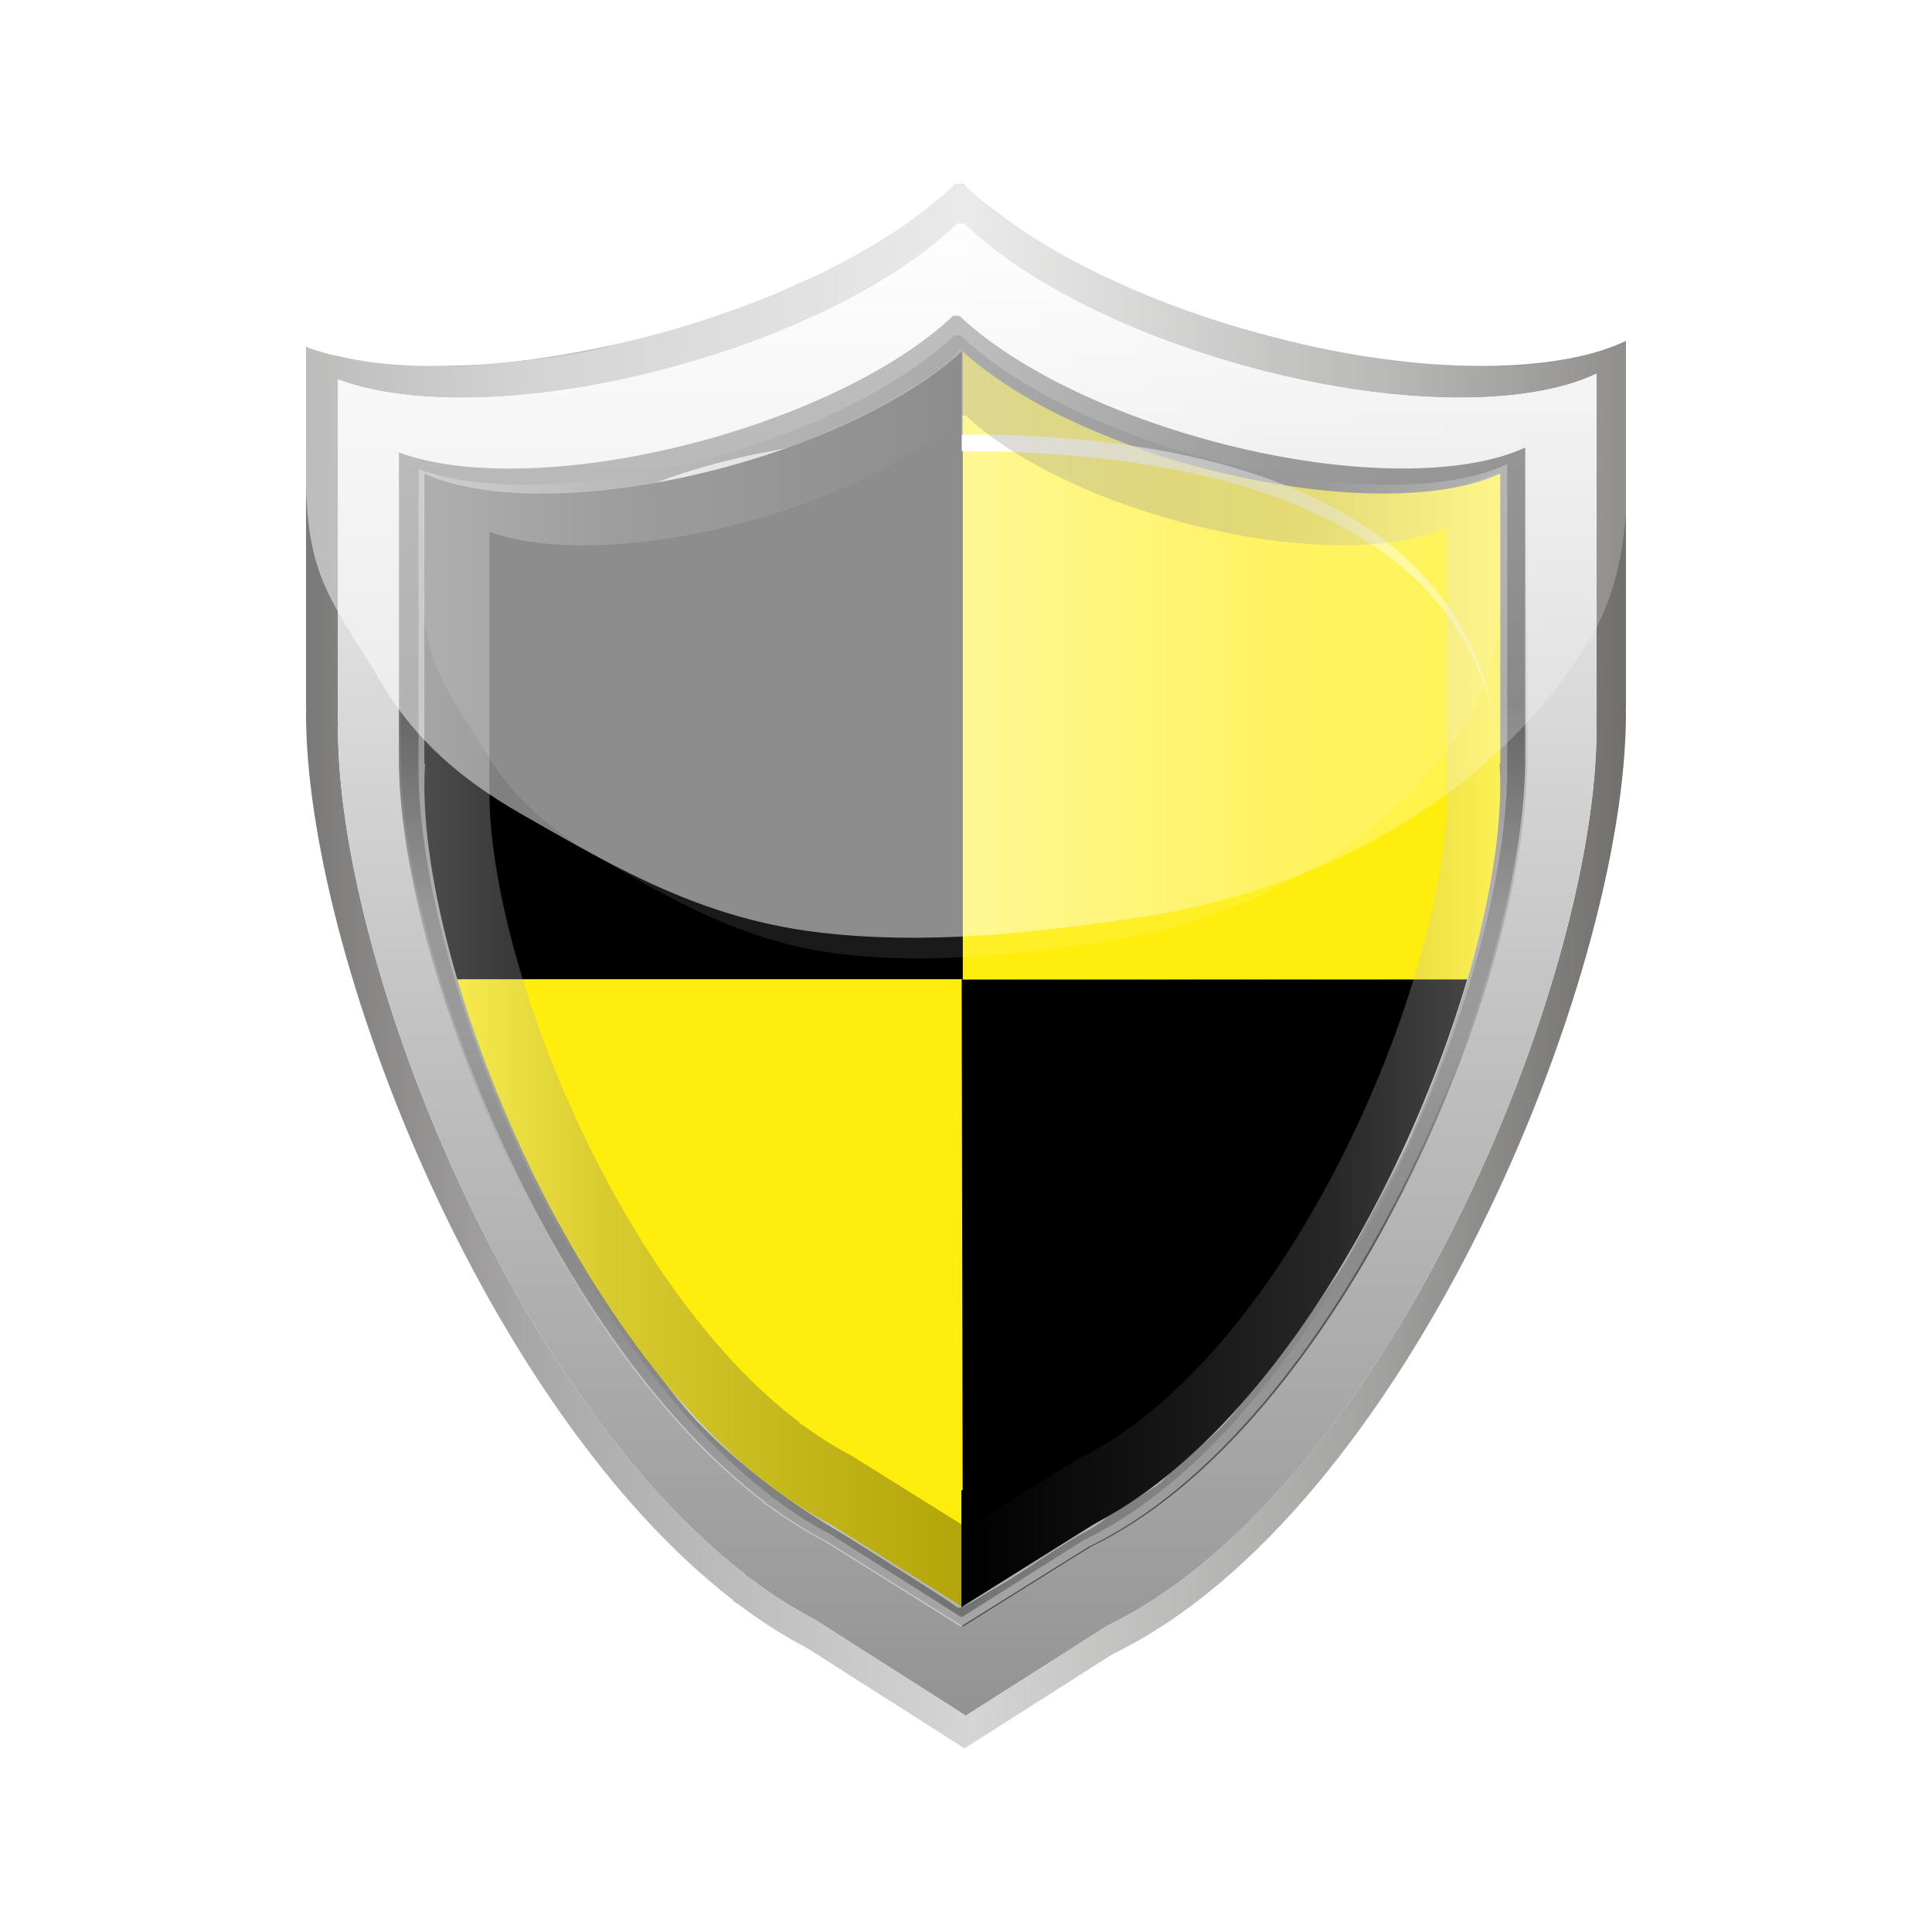
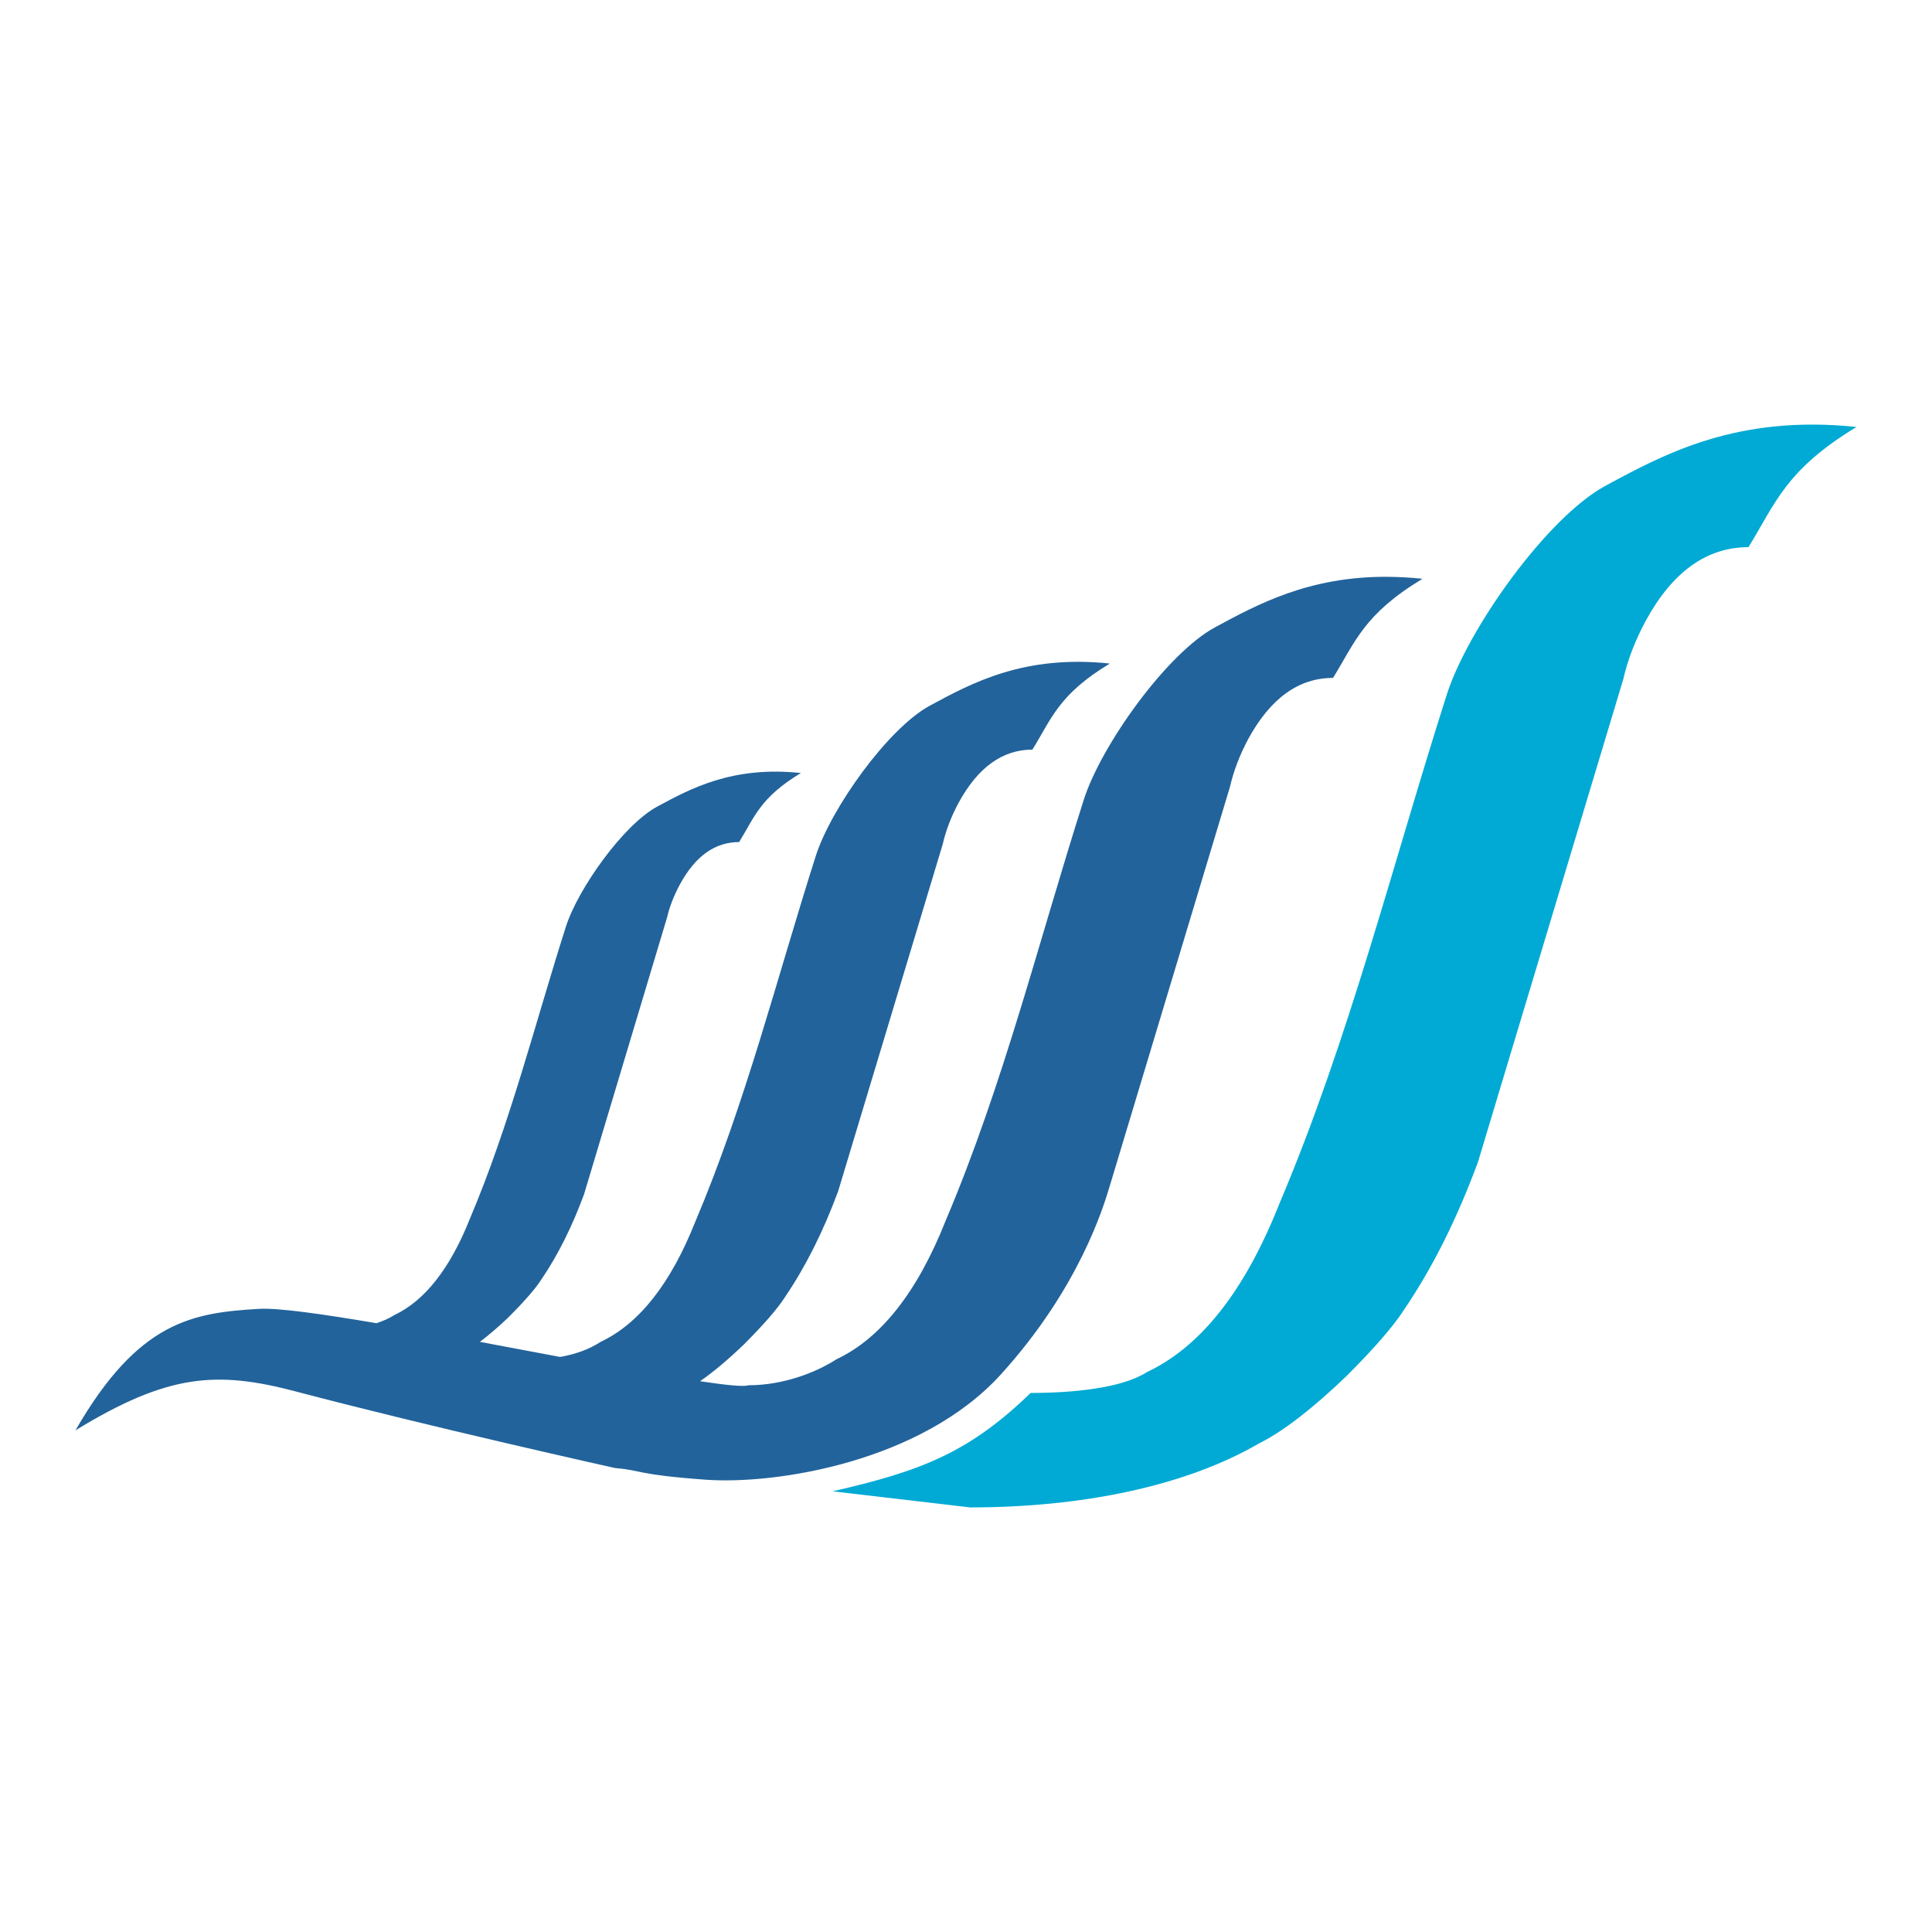
- <svg xmlns="http://www.w3.org/2000/svg" xmlns:xlink="http://www.w3.org/1999/xlink" version="1.1" viewBox="0.101 0.691 128 128" id="svg2" width="100%" height="100%">
-   <defs id="defs4">
-     <linearGradient id="def0" x1="0.224" x2="77.97" y1="39.511" y2="39.511" gradientTransform="scale(0.9185321,1.088694)" gradientUnits="userSpaceOnUse">
-       <stop offset="0" stop-color="#7C7A79" id="stop7" />
-       <stop offset="0.006" stop-color="#7C7A79" id="stop9" />
-       <stop offset="0.165" stop-color="#A8A7A7" id="stop11" />
-       <stop offset="0.503" stop-color="#D5D5D5" id="stop13" />
-       <stop offset="0.811" stop-color="#A2A2A0" id="stop15" />
-       <stop offset="1" stop-color="#706F6C" id="stop17" />
-     </linearGradient>
-     <radialGradient cx="39.173" cy="39.688" id="def1" r="34.291" gradientTransform="scale(0.918498,1.088734)" fx="39.173" fy="39.688" gradientUnits="userSpaceOnUse">
-       <stop offset="0" stop-color="#FFFFFF" id="stop20" />
-       <stop offset="0.87" stop-color="#FFFFFF" id="stop22" />
-       <stop offset="1" stop-color="#FFFFFF" id="stop24" />
-     </radialGradient>
-     <linearGradient id="def2" x1="39.173" x2="39.173" y1="76.754" y2="2.622" gradientTransform="scale(0.918498,1.088734)" gradientUnits="userSpaceOnUse">
-       <stop offset="0" stop-color="#939393" id="stop27" />
-       <stop offset="0.51" stop-color="#C7C7C7" id="stop29" />
-       <stop offset="1" stop-color="#FCFCFC" id="stop31" />
-     </linearGradient>
-     <linearGradient id="def3" x1="38.639" x2="38.639" y1="7.263" y2="72.998" gradientTransform="scale(0.9269855,1.078766)" gradientUnits="userSpaceOnUse">
-       <stop offset="0" stop-color="#FFFFFF" style="stop-opacity:0.502" id="stop34" />
-       <stop offset="0.545" stop-color="#7F7F7F" style="stop-opacity:0.502" id="stop36" />
-       <stop offset="0.703" stop-color="#000000" style="stop-opacity:0.502" id="stop38" />
-       <stop offset="1" stop-color="#000000" style="stop-opacity:0.502" id="stop40" />
-     </linearGradient>
-     <linearGradient id="def4" x1="38.512" x2="38.512" y1="72.997" y2="7.263" gradientTransform="scale(0.9269758,1.078777)" gradientUnits="userSpaceOnUse">
-       <stop offset="0" stop-color="#FFFFFF" style="stop-opacity:0.502" id="stop43" />
-       <stop offset="0.545" stop-color="#7F7F7F" style="stop-opacity:0.502" id="stop45" />
-       <stop offset="0.703" stop-color="#000000" style="stop-opacity:0.502" id="stop47" />
-       <stop offset="1" stop-color="#000000" style="stop-opacity:0.502" id="stop49" />
-     </linearGradient>
-     <linearGradient id="def5" x1="6.83" x2="70.748" y1="40.147" y2="40.147" gradientTransform="scale(0.9214972,1.08519)" gradientUnits="userSpaceOnUse">
-       <stop offset="0" stop-color="#FFFFFF" style="stop-opacity:0.302" id="stop52" />
-       <stop offset="0.171" stop-color="#7F7F7F" style="stop-opacity:0.302" id="stop54" />
-       <stop offset="0.5" stop-color="#000000" style="stop-opacity:0.302" id="stop56" />
-       <stop offset="0.833" stop-color="#7F7F7F" style="stop-opacity:0.302" id="stop58" />
-       <stop offset="1" stop-color="#FFFFFF" style="stop-opacity:0.302" id="stop60" />
-     </linearGradient>
-     <linearGradient gradientTransform="scale(0.9519057,1.050524)" id="def6" x1="38.515" x2="88.597" y1="93.82" y2="93.82" gradientUnits="userSpaceOnUse">
-       <stop offset="0" stop-color="#FFFFFF" id="stop63" />
-       <stop offset="0.284" stop-color="#FFFFFF" style="stop-opacity:0.553" id="stop65" />
-       <stop offset="1" stop-color="#FFFFFF" style="stop-opacity:0.102" id="stop67" />
-     </linearGradient>
-     <linearGradient gradientTransform="scale(1.325026,0.754702)" id="def7" x1="27.063" x2="94.181" y1="-2.82" y2="-2.82" gradientUnits="userSpaceOnUse">
-       <stop offset="0" stop-color="#FFFFFF" style="stop-opacity:0.502" id="stop70" />
-       <stop offset="0.186" stop-color="#FFFFFF" style="stop-opacity:0.278" id="stop72" />
-       <stop offset="1" stop-color="#FFFFFF" style="stop-opacity:0.055" id="stop74" />
-     </linearGradient>
-     <linearGradient gradientTransform="scale(1.32686,0.7536589)" id="def8" x1="26.873" x2="81.414" y1="9.569" y2="9.569" gradientUnits="userSpaceOnUse">
-       <stop offset="0" stop-color="#FFFFFF" style="stop-opacity:0.102" id="stop77" />
-       <stop offset="0.186" stop-color="#FFFFFF" style="stop-opacity:0.102" id="stop79" />
-       <stop offset="1" stop-color="#FFFFFF" style="stop-opacity:0.102" id="stop81" />
-     </linearGradient>
-     <linearGradient xlink:href="#def8" id="linearGradient3099" gradientUnits="userSpaceOnUse" gradientTransform="scale(1.32686,0.7536589)" x1="26.873" y1="9.569" x2="81.414" y2="9.569" />
-     <linearGradient xlink:href="#def7" id="linearGradient3102" gradientUnits="userSpaceOnUse" gradientTransform="scale(1.325026,0.754702)" x1="27.063" y1="-2.82" x2="94.181" y2="-2.82" />
-     <linearGradient xlink:href="#def6" id="linearGradient3105" gradientUnits="userSpaceOnUse" gradientTransform="scale(0.9519057,1.050524)" x1="38.515" y1="93.82" x2="88.597" y2="93.82" />
-     <linearGradient xlink:href="#def5" id="linearGradient3108" gradientUnits="userSpaceOnUse" gradientTransform="scale(0.9214972,1.08519)" x1="6.83" y1="40.147" x2="70.748" y2="40.147" />
-     <linearGradient xlink:href="#def4" id="linearGradient3119" gradientUnits="userSpaceOnUse" gradientTransform="scale(0.9269758,1.078777)" x1="38.512" y1="72.997" x2="38.512" y2="7.263" />
-     <linearGradient xlink:href="#def3" id="linearGradient3122" gradientUnits="userSpaceOnUse" gradientTransform="scale(0.9269855,1.078766)" x1="38.639" y1="7.263" x2="38.639" y2="72.998" />
-     <linearGradient xlink:href="#def2" id="linearGradient3125" gradientUnits="userSpaceOnUse" gradientTransform="scale(0.918498,1.088734)" x1="39.173" y1="76.754" x2="39.173" y2="2.622" />
-     <radialGradient xlink:href="#def1" id="radialGradient3128" gradientUnits="userSpaceOnUse" gradientTransform="scale(0.918498,1.088734)" cx="39.173" cy="39.688" fx="39.173" fy="39.688" r="34.291" />
-     <linearGradient xlink:href="#def0" id="linearGradient3131" gradientUnits="userSpaceOnUse" gradientTransform="scale(0.9185321,1.088694)" x1="0.224" y1="39.511" x2="77.97" y2="39.511" />
-     <linearGradient xlink:href="#def0" id="linearGradient3152" gradientUnits="userSpaceOnUse" gradientTransform="scale(0.9185321,1.088694)" x1="0.224" y1="39.511" x2="77.97" y2="39.511" />
-     <radialGradient xlink:href="#def1" id="radialGradient3154" gradientUnits="userSpaceOnUse" gradientTransform="scale(0.918498,1.088734)" cx="39.173" cy="39.688" fx="39.173" fy="39.688" r="34.291" />
-     <linearGradient xlink:href="#def2" id="linearGradient3156" gradientUnits="userSpaceOnUse" gradientTransform="scale(0.918498,1.088734)" x1="39.173" y1="76.754" x2="39.173" y2="2.622" />
-     <linearGradient xlink:href="#def3" id="linearGradient3158" gradientUnits="userSpaceOnUse" gradientTransform="scale(0.9269855,1.078766)" x1="38.639" y1="7.263" x2="38.639" y2="72.998" />
-     <linearGradient xlink:href="#def4" id="linearGradient3160" gradientUnits="userSpaceOnUse" gradientTransform="scale(0.9269758,1.078777)" x1="38.512" y1="72.997" x2="38.512" y2="7.263" />
-     <linearGradient xlink:href="#def6" id="linearGradient3162" gradientUnits="userSpaceOnUse" gradientTransform="scale(0.9519057,1.050524)" x1="38.515" y1="93.82" x2="88.597" y2="93.82" />
-     <linearGradient xlink:href="#def5" id="linearGradient3164" gradientUnits="userSpaceOnUse" gradientTransform="scale(0.9214972,1.08519)" x1="6.83" y1="40.147" x2="70.748" y2="40.147" />
-     <linearGradient xlink:href="#def7" id="linearGradient3166" gradientUnits="userSpaceOnUse" gradientTransform="scale(1.325026,0.754702)" x1="27.063" y1="-2.82" x2="94.181" y2="-2.82" />
-     <linearGradient xlink:href="#def8" id="linearGradient3168" gradientUnits="userSpaceOnUse" gradientTransform="scale(1.32686,0.7536589)" x1="26.873" y1="9.569" x2="81.414" y2="9.569" />
+ <svg xmlns="http://www.w3.org/2000/svg" id="svg2" version="1.1" width="128" height="128">
+   <defs id="defs6">
+     <symbol id="symbol5748">
+       <path d="M24 34.54l12.36 7.46-3.27-14.06 10.91-9.45-14.38-1.24-5.62-13.25-5.62 13.25-14.38 1.24 10.91 9.45-3.27 14.06z" style="stroke:none" id="path5752" />
+     </symbol>
+     <symbol id="symbol4786">
+       <path d="M24 24c4.42 0 8-3.59 8-8 0-4.42-3.58-8-8-8s-8 3.58-8 8c0 4.41 3.58 8 8 8zm0 4c-5.33 0-16 2.67-16 8v4h32v-4c0-5.33-10.67-8-16-8z" style="stroke:none" id="path4790" />
+     </symbol>
+     <symbol id="symbol5791">
+       <path d="M36 16h-2v-4c0-5.52-4.48-10-10-10s-10 4.48-10 10v4h-2c-2.21 0-4 1.79-4 4v20c0 2.21 1.79 4 4 4h24c2.21 0 4-1.79 4-4v-20c0-2.21-1.79-4-4-4zm-12 18c-2.21 0-4-1.79-4-4s1.79-4 4-4 4 1.79 4 4-1.79 4-4 4zm6.2-18h-12.4v-4c0-3.42 2.78-6.2 6.2-6.2 3.42 0 6.2 2.78 6.2 6.2v4z" style="stroke:none" id="path5795" />
+     </symbol>
+     <symbol id="symbol5857">
+       <path d="M24 34c2.21 0 4-1.79 4-4s-1.79-4-4-4-4 1.79-4 4 1.79 4 4 4zm12-18h-2v-4c0-5.52-4.48-10-10-10s-10 4.48-10 10h3.8c0-3.42 2.78-6.2 6.2-6.2 3.42 0 6.2 2.78 6.2 6.2v4h-18.2c-2.21 0-4 1.79-4 4v20c0 2.21 1.79 4 4 4h24c2.21 0 4-1.79 4-4v-20c0-2.21-1.79-4-4-4zm0 24h-24v-20h24v20z" style="stroke:none" id="path5861" />
+     </symbol>
+     <symbol id="symbol10530">
+       <path d="M14 36c-2.21 0-3.98 1.79-3.98 4s1.77 4 3.98 4 4-1.79 4-4-1.79-4-4-4zM2 4v4h4l7.19 15.17-2.7 4.9c-.31.58-.49 1.23-.49 1.93 0 2.21 1.79 4 4 4h24v-4H14.85c-.28 0-.5-.22-.5-.5 0-.09.02-.17.06-.24L16.2 26h14.9c1.5 0 2.81-.83 3.5-2.06l7.15-12.98c.16-.28.25-.61.25-.96 0-1.11-.9-2-2-2H10.43l-1.9-4H2zm32 32c-2.21 0-3.98 1.79-3.98 4s1.77 4 3.98 4 4-1.79 4-4-1.79-4-4-4z" style="stroke:none" id="path10534" />
+     </symbol>
+     <symbol id="symbol5119">
+       <path d="M40 8h-32c-2.21 0-3.98 1.79-3.98 4l-.02 24c0 2.21 1.79 4 4 4h32c2.21 0 4-1.79 4-4v-24c0-2.21-1.79-4-4-4zm0 8l-16 10-16-10v-4l16 10 16-10v4z" style="stroke:none" id="path5123" />
+     </symbol>
+     <symbol id="symbol7506">
+       <path d="M18 32.34L9.66 24l-2.83 2.83L18 38l24-24-2.83-2.83z" style="stroke:none" id="path7510" />
+     </symbol>
+     <clipPath clipPathUnits="userSpaceOnUse" id="clipPath13866">
+       <rect style="opacity:1;fill:#d50000;fill-opacity:1;stroke:none;stroke-width:4;stroke-linecap:butt;stroke-linejoin:miter;stroke-miterlimit:4;stroke-dasharray:none;stroke-dashoffset:0;stroke-opacity:1" id="rect13868" width="33.185" height="17.778" x="7.407" y="-0.536" />
+     </clipPath>
  </defs>
-   <g id="g3133" transform="matrix(1.224576,0,0,1.224576,20.1239,12.01924)">
-     <path d="M 35.341,0.692 C 32.132,3.808 26.311,6.871 19.329,8.784 l 0,0 C 11.532,10.923 4.323,11.073 0.205,9.516 l 0,19.525 0.011,0 c -0.001,0.101 -0.011,0.199 -0.011,0.3 l 0,0 c 0,12.931 9.616,37.572 23.125,47.993 l -0.064,0 0.312,0.199 c 1.213,0.917 2.459,1.709 3.731,2.377 l 8.512,5.423 0.02,0 8.003,-5.092 c 15.903,-7.703 27.773,-36.528 27.773,-50.9 l 0,0 c 0,-0.101 -0.007,-0.199 -0.008,-0.3 l 0.008,0 0,-19.851 C 67.668,11.077 60.057,11.059 51.764,8.784 l 0,0 C 44.785,6.871 38.967,3.808 35.76,0.692 l -0.419,0 z" id="path85" style="fill:url(#linearGradient3152)" />
-     <path d="M 35.436,2.853 C 32.377,5.824 26.827,8.744 20.169,10.572 l 0,0 C 12.731,12.615 5.859,12.763 1.935,11.275 l 0,18.615 0.009,0 c -0.001,0.096 -0.009,0.188 -0.009,0.285 l 0,0 c 0,12.331 9.168,35.827 22.052,45.76 l -0.067,0 0.321,0.204 c 1.141,0.863 2.315,1.605 3.509,2.236 l 8.151,5.189 7.681,-4.884 C 58.721,71.307 70.025,43.865 70.025,30.175 l 0,0 c 0,-0.097 -0.007,-0.189 -0.008,-0.285 l 0.008,0 0,-18.925 c -3.765,1.8 -11.021,1.78 -18.935,-0.392 l 0,0 C 44.431,8.744 38.881,5.824 35.824,2.853 l -0.388,0 z" id="path87" style="fill:url(#radialGradient3154)" />
-     <path d="M 35.436,2.853 C 32.377,5.824 26.827,8.744 20.169,10.572 l 0,0 C 12.731,12.615 5.859,12.763 1.935,11.275 l 0,18.615 0.009,0 c -0.001,0.096 -0.009,0.188 -0.009,0.285 l 0,0 c 0,12.331 9.168,35.827 22.052,45.76 l -0.067,0 0.321,0.204 c 1.141,0.863 2.315,1.605 3.509,2.236 l 8.151,5.189 7.673,-4.877 c 15.148,-7.369 26.451,-34.82 26.451,-48.512 l 0,0 c 0,-0.097 -0.007,-0.189 -0.008,-0.285 l 0.008,0 0,-18.925 c -3.765,1.8 -11.021,1.78 -18.935,-0.392 l 0,0 C 44.431,8.744 38.881,5.824 35.824,2.853 l -0.388,0 z" id="path89" style="fill:url(#linearGradient3156)" />
-     <path d="M 66.285,14.959 C 62.915,16.537 56.42,16.52 49.344,14.617 43.387,13.009 38.419,10.444 35.683,7.835 l -0.349,0 C 32.597,10.444 27.628,13.009 21.668,14.617 15.011,16.407 8.861,16.535 5.349,15.229 l 0,16.356 0.008,0 c -0.001,0.084 -0.008,0.165 -0.008,0.251 0,10.836 8.212,31.485 19.747,40.208 l -0.067,0 0.336,0.209 c 0.992,0.732 2.011,1.367 3.048,1.907 l 7.337,4.588 6.916,-4.317 C 56.197,67.923 66.285,43.852 66.285,31.836 c 0,-0.085 -0.007,-0.167 -0.008,-0.251 l 0.008,0 0,-16.627 z" id="path91" style="fill:url(#linearGradient3158)" />
-     <path d="M 66.167,14.96 C 62.793,16.537 56.308,16.519 49.236,14.617 43.268,13.009 38.299,10.444 35.563,7.835 l -0.347,0 C 32.477,10.444 27.508,13.009 21.549,14.617 14.895,16.407 8.745,16.535 5.232,15.229 l 0,16.356 0.008,0 c -0.001,0.084 -0.008,0.165 -0.008,0.251 0,10.836 8.209,31.485 19.744,40.208 l -0.067,0 0.332,0.207 c 0.992,0.732 2.011,1.368 3.048,1.907 l 7.339,4.591 6.92,-4.319 C 56.076,67.92 66.167,43.851 66.167,31.836 c 0,-0.085 -0.007,-0.167 -0.008,-0.251 l 0.008,0 0,-16.625 z" id="path93" style="fill:url(#linearGradient3160)" />
-     <path d="M 48.652,16.055 C 43.055,14.563 38.38,12.192 35.743,9.767 l 0,22.299 29.075,0 0,-15.695 c -3.216,1.495 -9.413,1.481 -16.165,-0.316 z" id="path95" style="fill:#ffed0d" />
-     <path d="m 7.232,32.951 c 0,5.792 1.276,11.54 3.365,16.924 l 0,0 c 2.105,5.428 5.039,10.537 8.604,15.136 l 0,0 c 0.711,0.915 1.403,1.849 2.208,2.684 l 0,0 c 3.621,3.741 7.625,5.899 8.096,6.203 l 0,0 c 0.825,0.532 4.717,2.947 5.963,3.823 l 0,0 c 0.179,0.125 1.516,-0.768 1.679,-0.856 l 0,0 c 1.673,-0.923 3.143,-2.035 4.788,-3 l 0,0 c 0.444,-0.261 0.928,-0.476 1.327,-0.795 l 0,0 C 44.165,72.348 45.191,71.8 46.16,71.176 l 0,0 c 0.409,-0.263 0.6,-0.565 0.947,-0.884 l 0,0 c 1.112,-1.02 2.343,-1.9 3.305,-3.085 l 0,0 c 0.535,-0.664 1.063,-1.331 1.587,-2.003 l 0,0 c 1.379,-1.769 2.727,-3.567 3.977,-5.431 l 0,0 c 0.927,-1.379 3.604,-6.608 3.823,-7.115 l 0,0 c 2.64,-6.087 4.949,-12.967 4.949,-19.708 l 0,0 c 0,-13.609 -12.873,-18.693 -28.761,-18.693 l 0,0 c -15.879,0 -28.755,5.084 -28.755,18.693 z" id="path113" style="fill:url(#linearGradient3162)" />
-     <path d="m 35.683,15.157 0,28.577 27.349,0 c 1.153,-3.923 1.784,-7.571 1.784,-10.471 0,-13.184 -13.016,-18.107 -29.073,-18.107 z" id="path97" style="fill:#ffed0d" />
-     <path d="m 35.681,9.767 c -2.637,2.425 -7.311,4.796 -12.909,6.288 -6.752,1.797 -12.949,1.811 -16.165,0.316 l 0,15.695 29.075,0 0,-22.299 z" id="path99" style="fill:#000000" />
-     <path d="m 35.681,15.158 c -16.057,0 -29.073,4.923 -29.073,18.107 0,2.9 0.632,6.547 1.785,10.471 l 27.348,0 0,-28.577 z" id="path101" style="fill:#000000" />
-     <path d="m 35.759,71.374 -10.105,0 10.097,6.324 0.008,-0.005 0,-6.319 z" id="path103" style="fill:#ffed0d" />
-     <path d="m 35.743,75.038 0,-31.296 -27.347,0 c 4.091,13.908 14.763,31.3 27.287,31.3 z" id="path105" style="fill:#ffed0d" />
-     <path d="m 35.663,71.374 0,6.319 0.008,0.005 10.096,-6.324 -10.104,0 z" id="path107" style="fill:#000000" />
-     <path d="m 35.678,43.742 0.06,31.3 c 12.524,0 23.195,-17.392 27.287,-31.3 l -27.347,0 z" id="path109" style="fill:#000000" />
-     <path d="m 61.936,33.388 -0.013,0 c 0,0.075 0.013,0.141 0.013,0.216 0,10.191 -8.573,30.604 -20.068,36.135 l -5.9,3.669 -6.264,-3.912 c -0.848,-0.443 -1.68,-0.963 -2.492,-1.555 l -0.351,-0.22 0.061,0 C 17.112,60.321 10.128,42.799 10.128,33.604 c 0,-0.075 0.012,-0.141 0.013,-0.216 l -0.013,0 0,-13.875 c 2.987,1.111 8.216,1 13.877,-0.523 5.067,-1.364 9.289,-3.539 11.617,-5.752 l 0.297,0 c 2.327,2.213 6.548,4.388 11.612,5.752 6.019,1.619 11.539,1.635 14.404,0.292 m 3.257,-3.424 c -3.255,1.548 -9.531,1.531 -16.372,-0.333 C 43.053,13.952 38.251,11.443 35.609,8.888 l -0.328,0 c -2.645,2.555 -7.449,5.064 -13.212,6.637 -6.437,1.752 -12.383,1.879 -15.775,0.6 l 0,16.001 0.007,0 c -0.001,0.08 -0.007,0.156 -0.007,0.236 0,10.596 7.931,30.783 19.072,39.327 l -0.051,0 0.244,0.155 c 1.009,0.757 2.044,1.411 3.1,1.961 l 7.015,4.444 6.584,-4.161 c 13.129,-6.289 22.935,-29.94 22.935,-41.725 0,-0.08 -0.007,-0.156 -0.008,-0.236 l 0.008,0 0,-16.268 z" id="path111" style="fill:url(#linearGradient3164)" />
-     <path d="m 18.42,38.339 c 2.968,1.405 6.007,2.449 9.653,2.871 5.711,0.661 11.367,0.028 17.025,-0.799 9.747,-1.416 19.208,-6.369 24.468,-14.919 1.537,-2.508 1.972,-5.069 2.121,-8.033 0.095,-1.963 -0.035,-3.947 0,-5.913 0.007,-0.817 -0.031,-1.581 -0.065,-2.391 -0.805,0.217 -1.588,0.64 -2.424,0.855 -3.309,0.841 -6.999,0.608 -10.348,0.185 C 57.793,10.059 56.735,9.871 55.685,9.647 54.876,9.475 54.02,9.372 53.211,9.172 52.065,8.879 50.852,8.568 49.745,8.144 48.527,7.676 47.293,7.308 46.084,6.848 44.725,6.337 43.397,5.763 42.135,5.04 41.384,4.605 40.56,4.26 39.828,3.789 38.775,3.113 37.68,2.472 36.779,1.601 36.419,1.261 35.973,0.627 35.413,0.696 34.983,0.745 34.645,1.239 34.387,1.528 33.929,2.021 32.02,3.288 31.544,3.519 30.792,3.871 30.148,4.4 29.427,4.803 28.815,5.141 28.145,5.372 27.549,5.739 26.844,6.175 26.004,6.455 25.236,6.773 23.908,7.319 22.544,7.827 21.153,8.215 19.856,8.568 18.575,8.949 17.279,9.284 17.004,9.36 16.74,9.443 16.464,9.512 14.135,10.083 11.744,10.305 9.351,10.5 8.315,10.588 7.272,10.607 6.229,10.5 4.823,10.363 3.428,10.381 2.039,10.069 1.353,9.921 0.881,9.549 0.235,9.347 -1.90735e-6,11.221 0.14,13.219 0.171,15.107 c 0.027,2.124 0.005,4.295 0.675,6.339 0.705,2.181 2.177,4.063 3.308,6.036 1.889,3.268 4.431,5.432 7.697,7.307 2.284,1.309 4.412,2.527 6.569,3.551 z" id="path115" style="fill:url(#linearGradient3166)" />
-     <path d="m 31.387,12.628 c -0.511,0.368 -1.012,0.508 -1.573,0.792 l 0,0 c -3.196,1.631 -6.861,2.713 -10.4,3.351 l 0,0 c -2.579,0.468 -5.197,0.739 -7.823,0.617 l 0,0 C 10.163,17.319 8.653,17.18 7.332,16.647 l 0,0 C 7.079,16.544 6.823,16.465 6.577,16.344 l 0,0 C 6.511,16.569 6.635,21.751 6.58,23.291 l 0,0 c -0.036,1.028 0.177,2.045 0.497,3.029 l 0,0 c 0.583,1.772 1.78,3.3 2.708,4.903 l 0,0 c 1.536,2.656 3.6,4.416 6.261,5.933 l 0,0 c 1.863,1.069 3.596,2.06 5.359,2.892 l 0,0 c 2.417,1.141 4.897,1.989 7.859,2.331 l 0,0 c 4.664,0.54 9.263,0.023 13.881,-0.644 l 0,0 c 7.931,-1.152 15.651,-5.179 19.928,-12.128 l 0,0 c 1.256,-2.037 1.616,-4.119 1.74,-6.528 l 0,0 c 0.079,-1.592 -0.041,-3.204 0,-4.807 l 0,0 c 0.005,-0.661 -0.031,-1.285 -0.057,-1.943 l 0,0 c -0.659,0.183 -1.289,0.524 -1.972,0.7 l 0,0 c -2.703,0.68 -5.704,0.493 -8.435,0.145 l 0,0 c -1.389,-0.171 -6.208,-1.021 -8.451,-1.88 l 0,0 C 44.661,14.82 41.096,13.331 40.573,13.079 l 0,0 C 39.499,12.56 35.441,9.897 35.628,9.499 l 0,0 C 35.089,10.689 31.639,12.436 31.387,12.628 z" id="path117" style="fill:url(#linearGradient3168)" />
+   <g id="layer1">
+     <g id="g12777" transform="matrix(0.3619172,0,0,0.3619172,-108.6723,-121.9077)" style="fill:#ad1457">
+       <path id="path12779" style="display:inline;fill:#22639b;fill-opacity:1;fill-rule:nonzero;stroke:none" d="m 554.192,442.429 c -14.336,-0.066 -23.717,5.045 -31.463,9.225 -8.847,4.765 -20.882,21.621 -24.062,31.578 -8.214,25.753 -14.712,52.139 -25.292,77.078 -5.184,13.07 -11.855,21.522 -19.97,25.351 -3.827,2.473 -9.817,4.764 -16.126,4.764 -0.904,0.313 -4.107,-0.031 -8.855,-0.739 2.366,-1.642 4.986,-3.827 7.943,-6.654 3.714,-3.714 6.261,-6.637 7.632,-8.799 3.714,-5.478 6.967,-11.92 9.711,-19.362 l 19.122,-63.458 c 0.585,-2.548 1.561,-5.091 2.925,-7.632 3.533,-6.464 8.017,-9.717 13.506,-9.717 3.564,-5.783 4.838,-10.111 14.17,-15.756 -15.707,-1.659 -25.236,3.55 -32.925,7.697 -7.688,4.149 -18.121,18.836 -20.891,27.487 -7.137,22.384 -12.855,45.262 -22.047,66.942 -4.502,11.36 -10.294,18.72 -17.349,22.047 -2.063,1.34 -4.493,2.242 -7.385,2.753 -0.027,-0.008 -0.04,0 -0.065,0 -4.788,-0.895 -9.76,-1.84 -14.655,-2.753 1.577,-1.198 3.318,-2.662 5.192,-4.46 2.965,-2.965 5.012,-5.3 6.103,-7.024 2.974,-4.378 5.571,-9.57 7.765,-15.509 l 15.205,-50.7 c 0.469,-2.029 1.289,-4.075 2.382,-6.104 2.818,-5.167 6.425,-7.697 10.811,-7.697 2.85,-4.625 3.844,-8.133 11.303,-12.641 -12.552,-1.323 -20.184,2.85 -26.329,6.168 -6.145,3.31 -14.466,15.017 -16.677,21.926 -5.701,17.892 -10.244,36.186 -17.587,53.502 -3.606,9.078 -8.231,15 -13.867,17.654 -0.961,0.624 -2.052,1.068 -3.237,1.47 -9.964,-1.701 -18.022,-2.826 -21.44,-2.629 -12.255,0.707 -22.146,2.259 -33.656,22.237 16.94,-10.357 25.844,-10.95 40.434,-7.089 24.224,6.407 58.332,13.991 58.332,13.991 5.167,0.435 3.664,1.19 16.553,2.134 12.889,0.945 39.578,-3.253 54.118,-19.305 14.319,-15.804 18.738,-30.606 19.913,-34.509 l 21.982,-72.988 c 0.673,-2.924 1.792,-5.865 3.361,-8.797 4.059,-7.434 9.209,-11.173 15.518,-11.173 4.107,-6.662 5.634,-11.649 16.372,-18.146 -2.259,-0.237 -4.429,-0.353 -6.473,-0.362 z" />
+       <path id="path12781" style="display:inline;fill:#00aad4;fill-opacity:1;fill-rule:nonzero;stroke:none" d="m 640.125,415 c -12.996,7.871 -14.811,13.941 -19.78,22 -7.64,0 -13.915,4.502 -18.828,13.513 -1.907,3.55 -3.27,7.089 -4.084,10.639 l -26.598,88.381 c -3.821,10.359 -8.313,19.362 -13.497,26.993 -1.914,3.007 -5.455,7.098 -10.639,12.274 -6.275,6.003 -11.589,10.096 -15.953,12.273 -13.644,7.92 -32.686,11.713 -52.868,11.713 l -25.187,-2.948 c 15.919,-3.655 24.85,-6.95 36.244,-18.007 7.63,0 16.708,-0.846 21.341,-3.845 9.825,-4.633 17.875,-14.868 24.15,-30.688 12.807,-30.199 20.735,-62.105 30.682,-93.288 3.853,-12.05 18.384,-32.496 29.105,-38.271 10.721,-5.783 24.037,-13.037 45.912,-10.738 z" />
+     </g>
  </g>
</svg>
